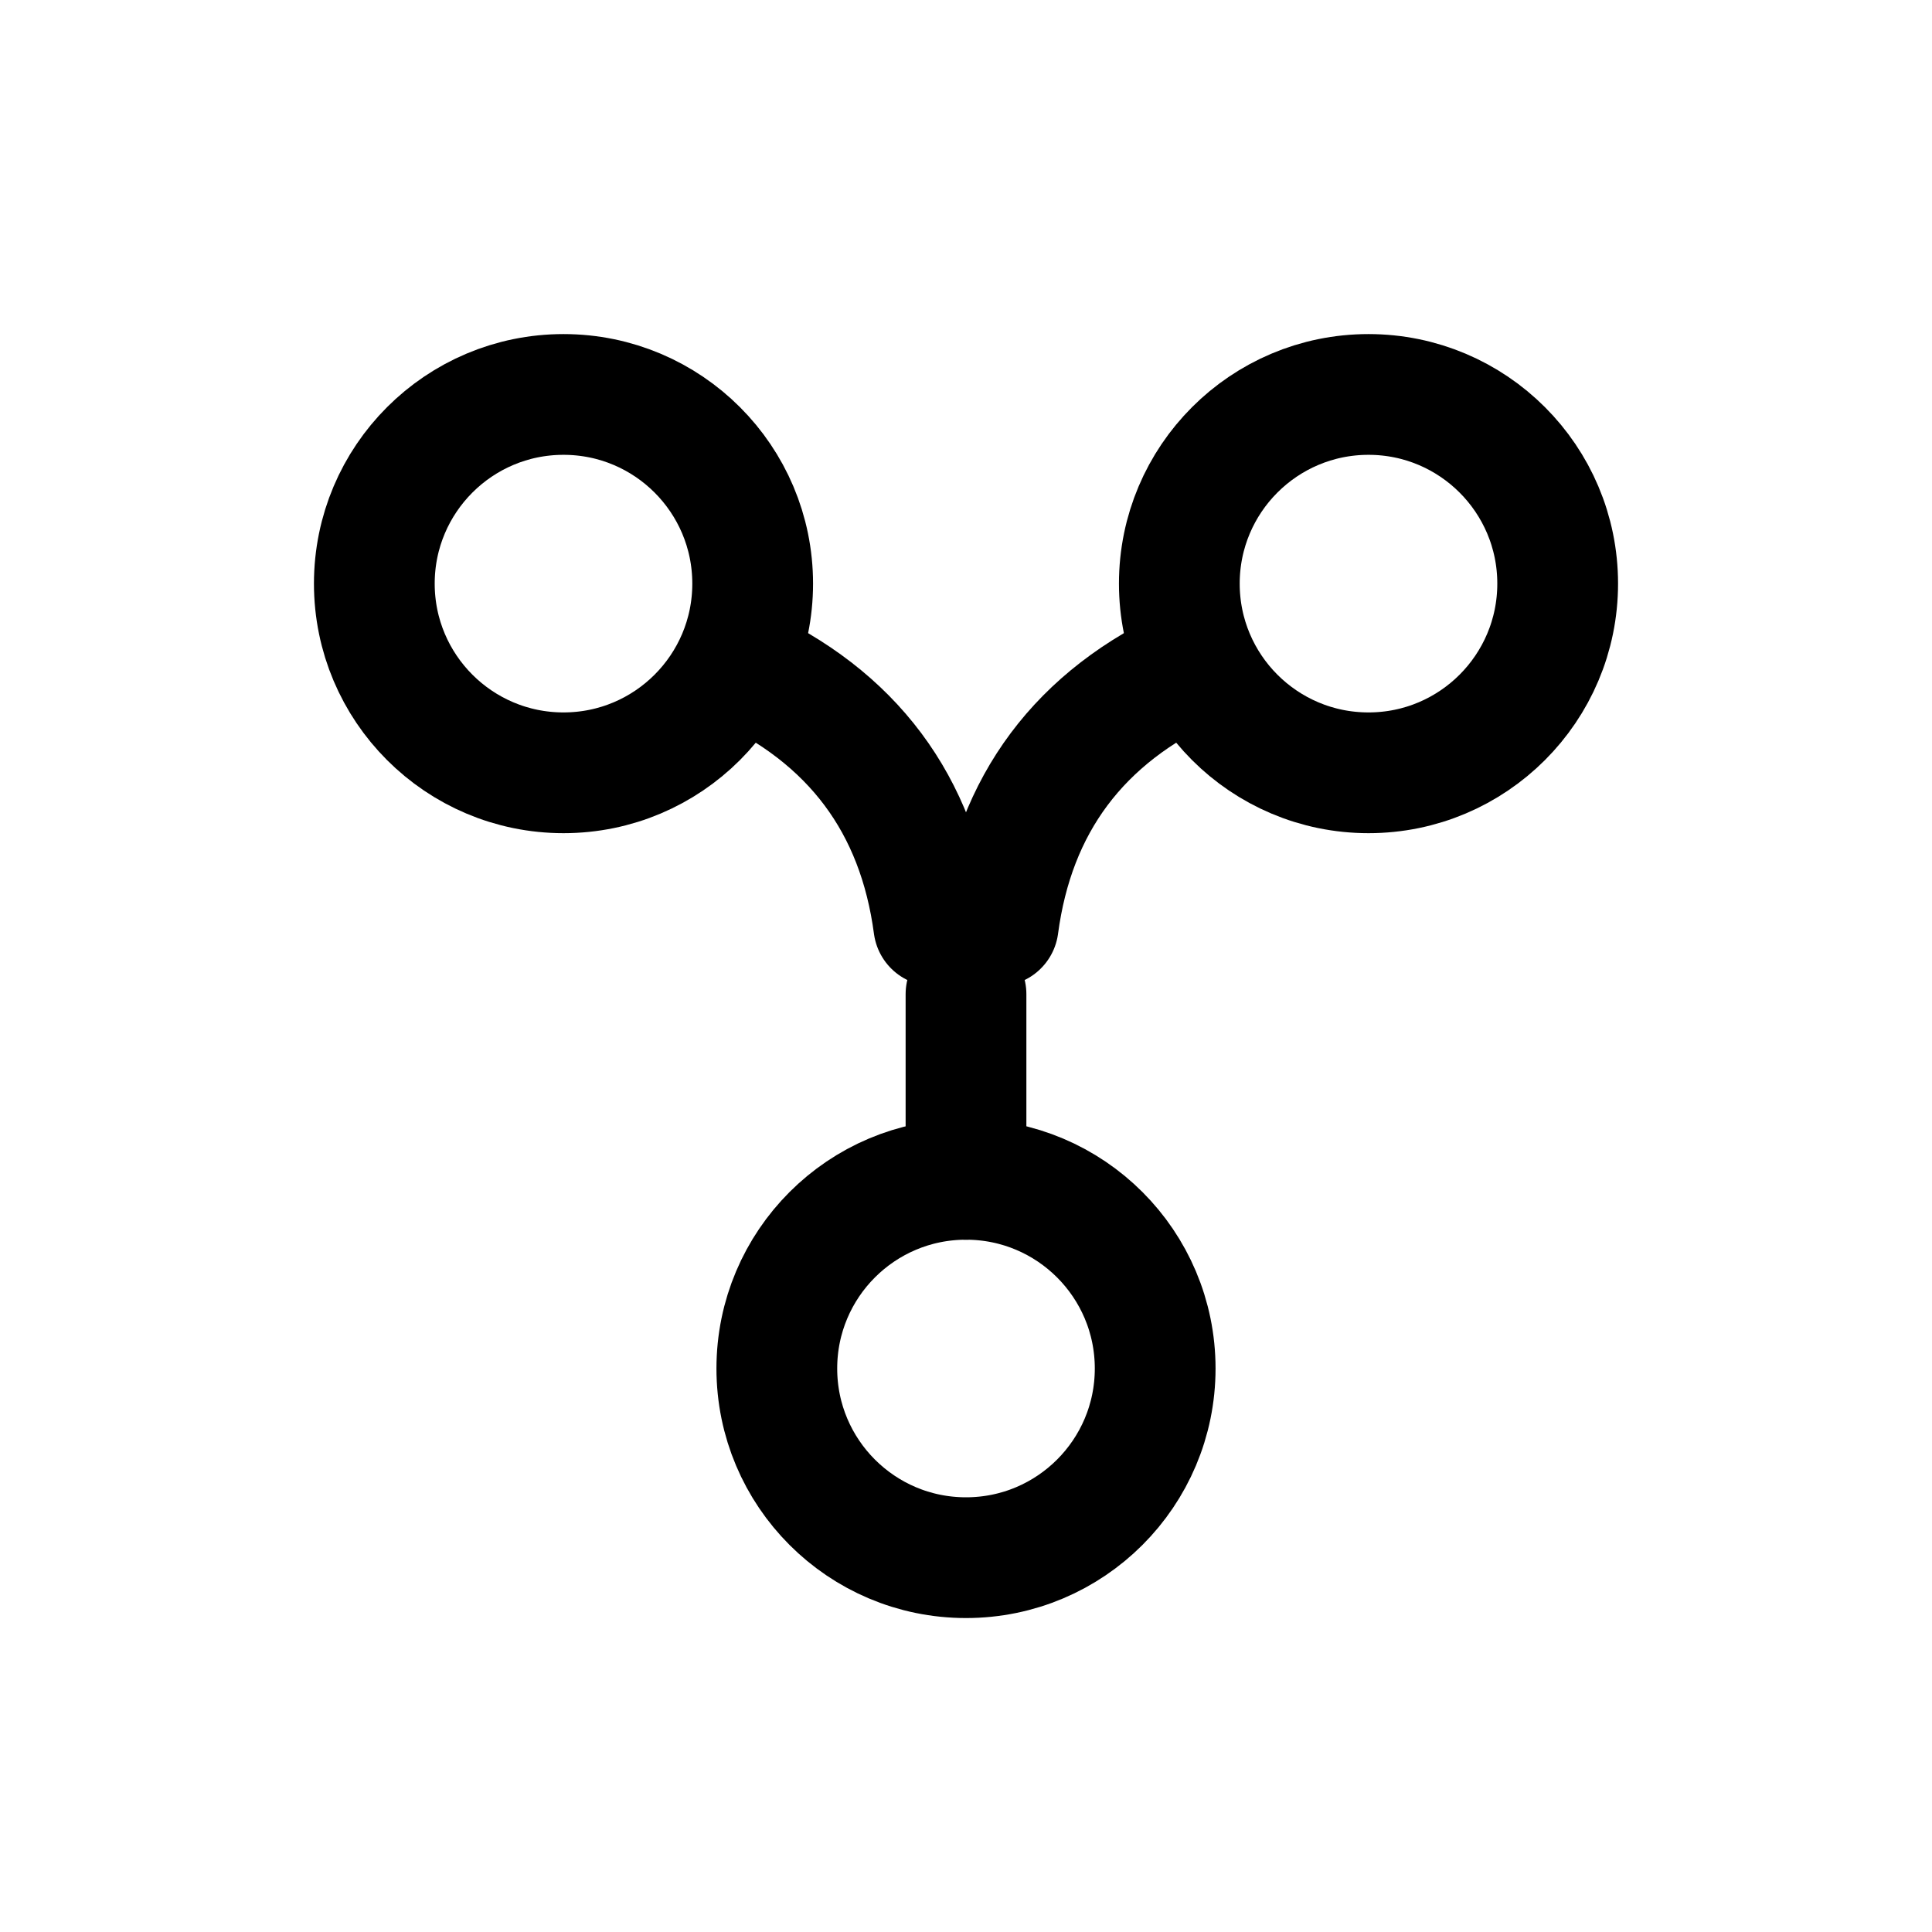
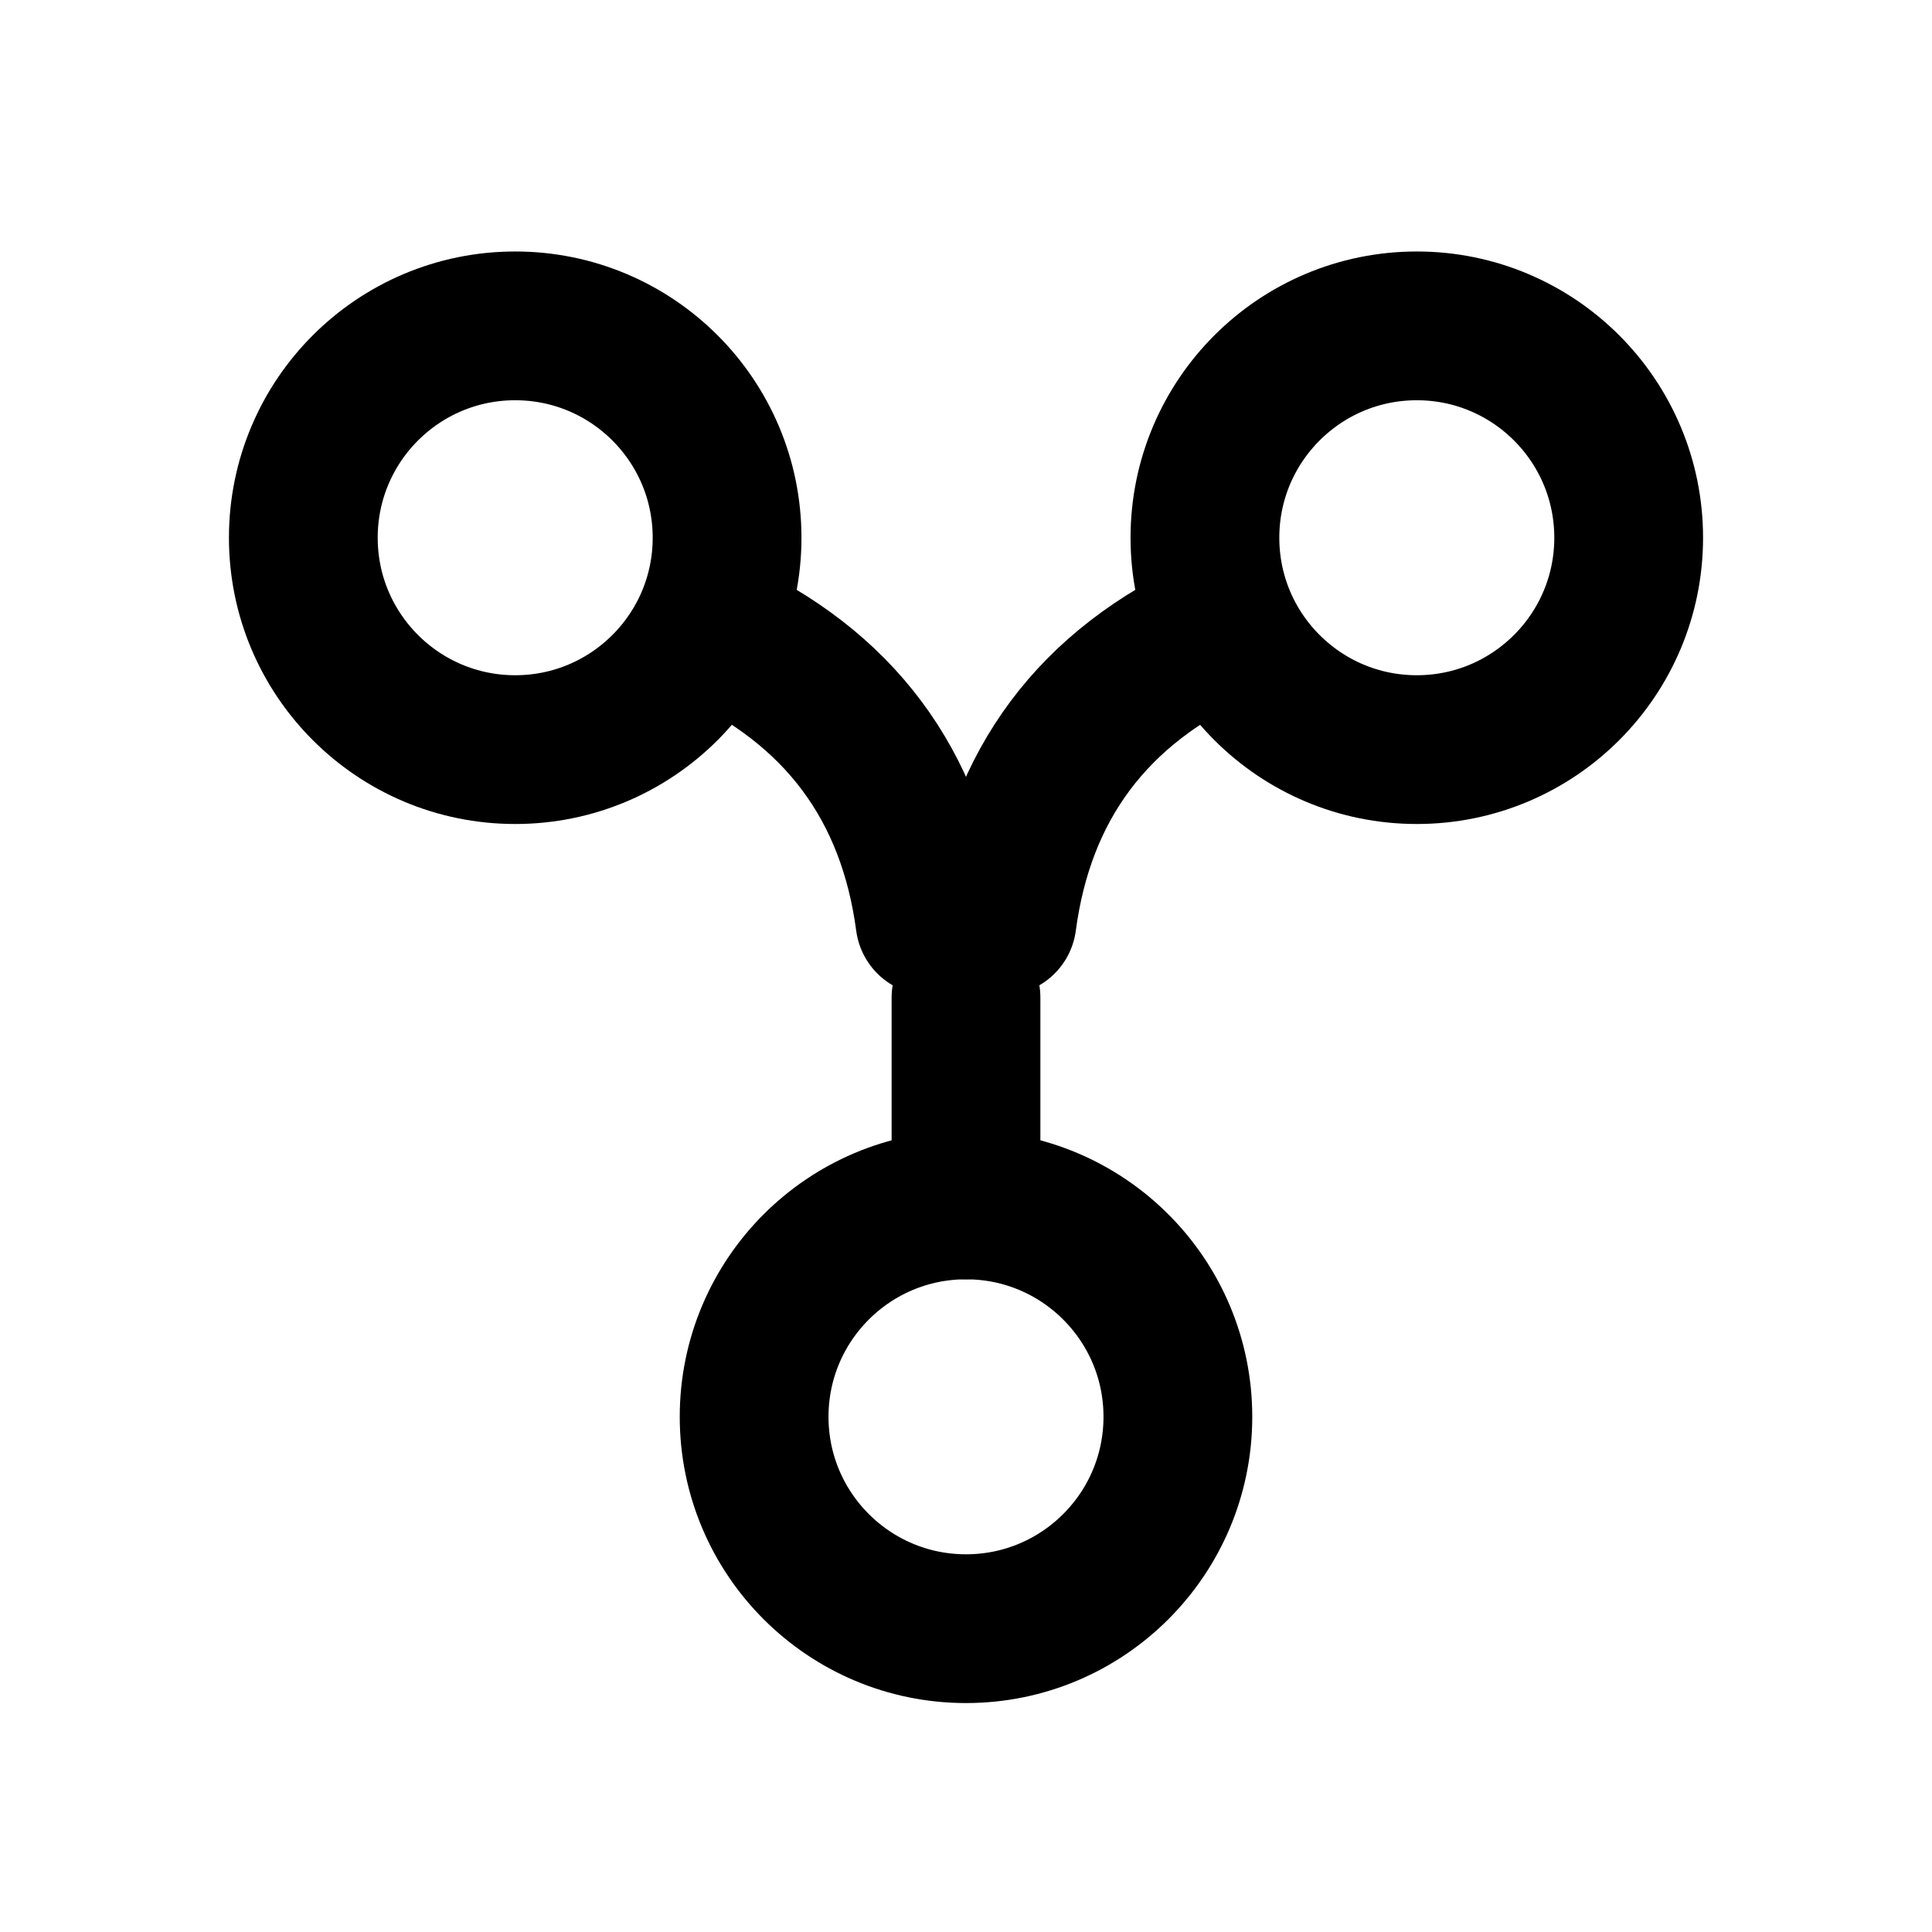
<svg xmlns="http://www.w3.org/2000/svg" viewBox="0 0 24 24" fill="none">
-   <circle cx="7" cy="7.25" r="2.35" stroke="currentColor" stroke-width="1.5" />
-   <circle cx="17" cy="7.25" r="2.35" stroke="currentColor" stroke-width="1.5" />
-   <circle cx="12" cy="17" r="2.35" stroke="currentColor" stroke-width="1.5" />
-   <path stroke="currentColor" stroke-width="1.5" stroke-linecap="round" stroke-linejoin="round" d="M9.15 8.25c1.45.65 2.25 1.75 2.45 3.25M14.85 8.25c-1.45.65-2.25 1.75-2.45 3.25M12 14.65v-2.3" />
+   <g transform="translate(12 12) scale(1.12) translate(-12 -12)">
+     <circle cx="7" cy="7.25" r="2.35" stroke="currentColor" stroke-width="1.65" />
+     <circle cx="17" cy="7.25" r="2.35" stroke="currentColor" stroke-width="1.65" />
+     <circle cx="12" cy="17" r="2.35" stroke="currentColor" stroke-width="1.65" />
+     <path stroke="currentColor" stroke-width="1.65" stroke-linecap="round" stroke-linejoin="round" d="M9.15 8.25c1.45.65 2.25 1.75 2.45 3.25M14.85 8.25c-1.45.65-2.25 1.75-2.45 3.25M12 14.65v-2.3" />
+   </g>
</svg>
